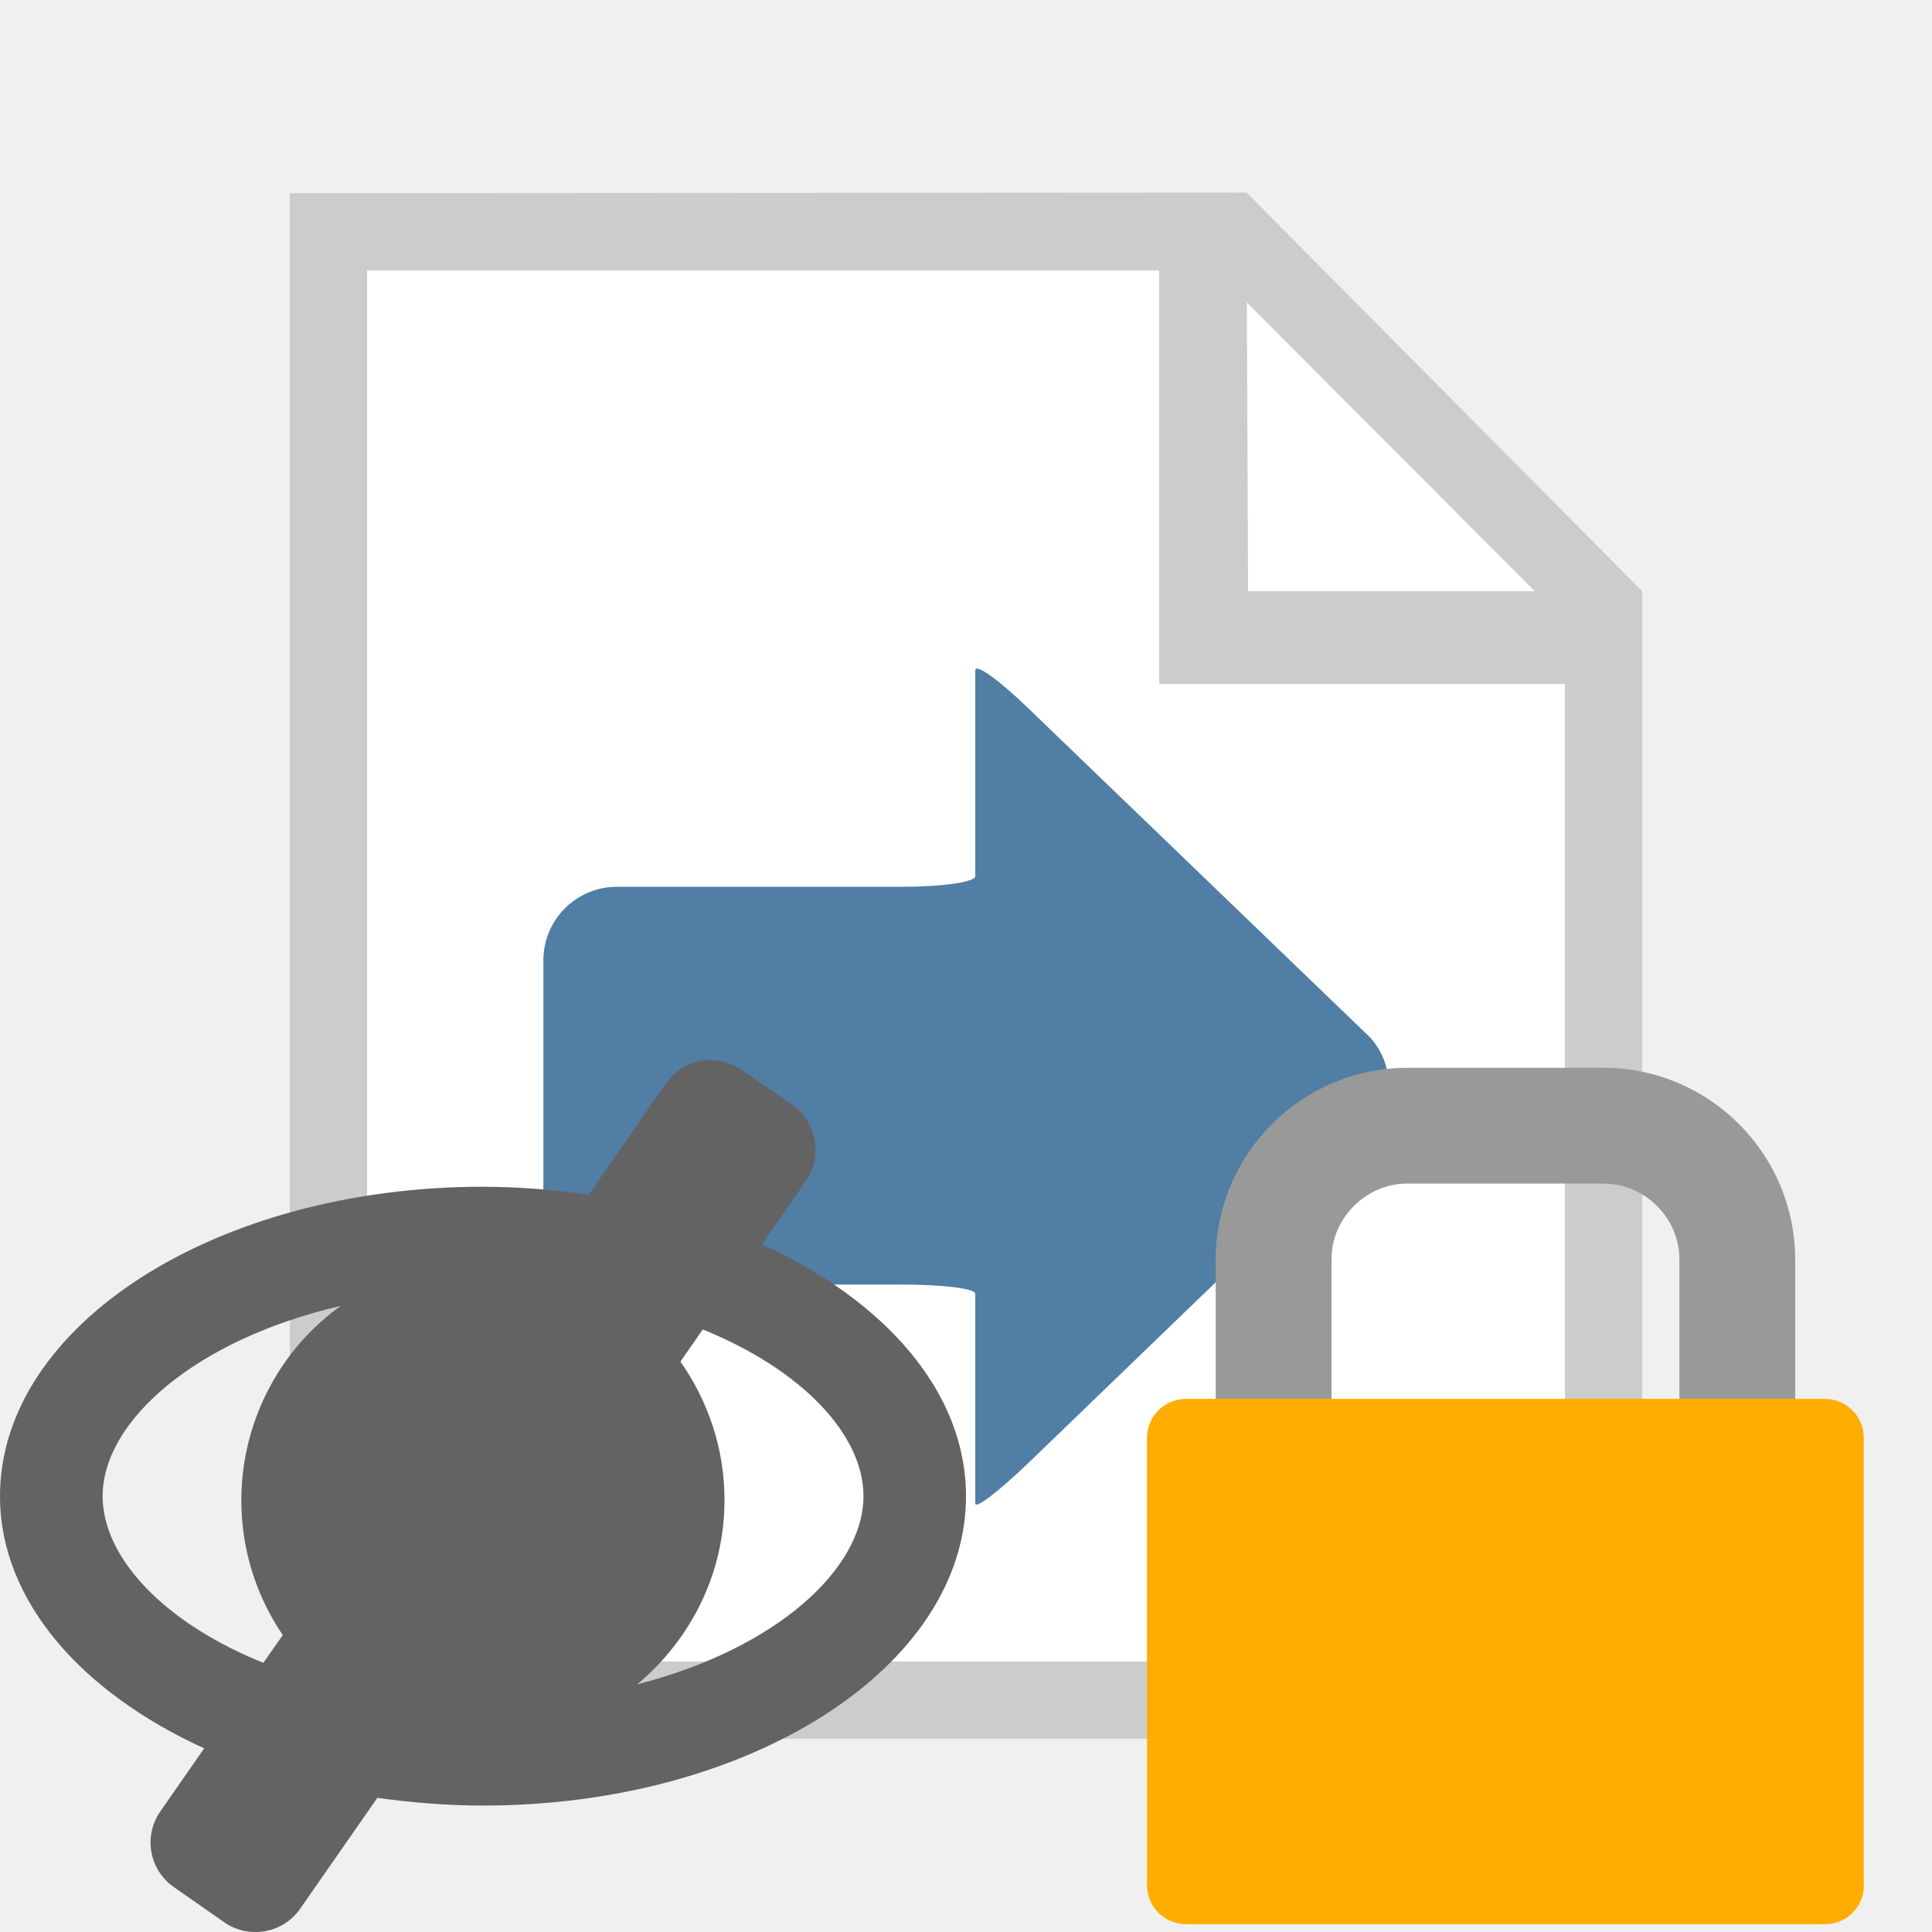
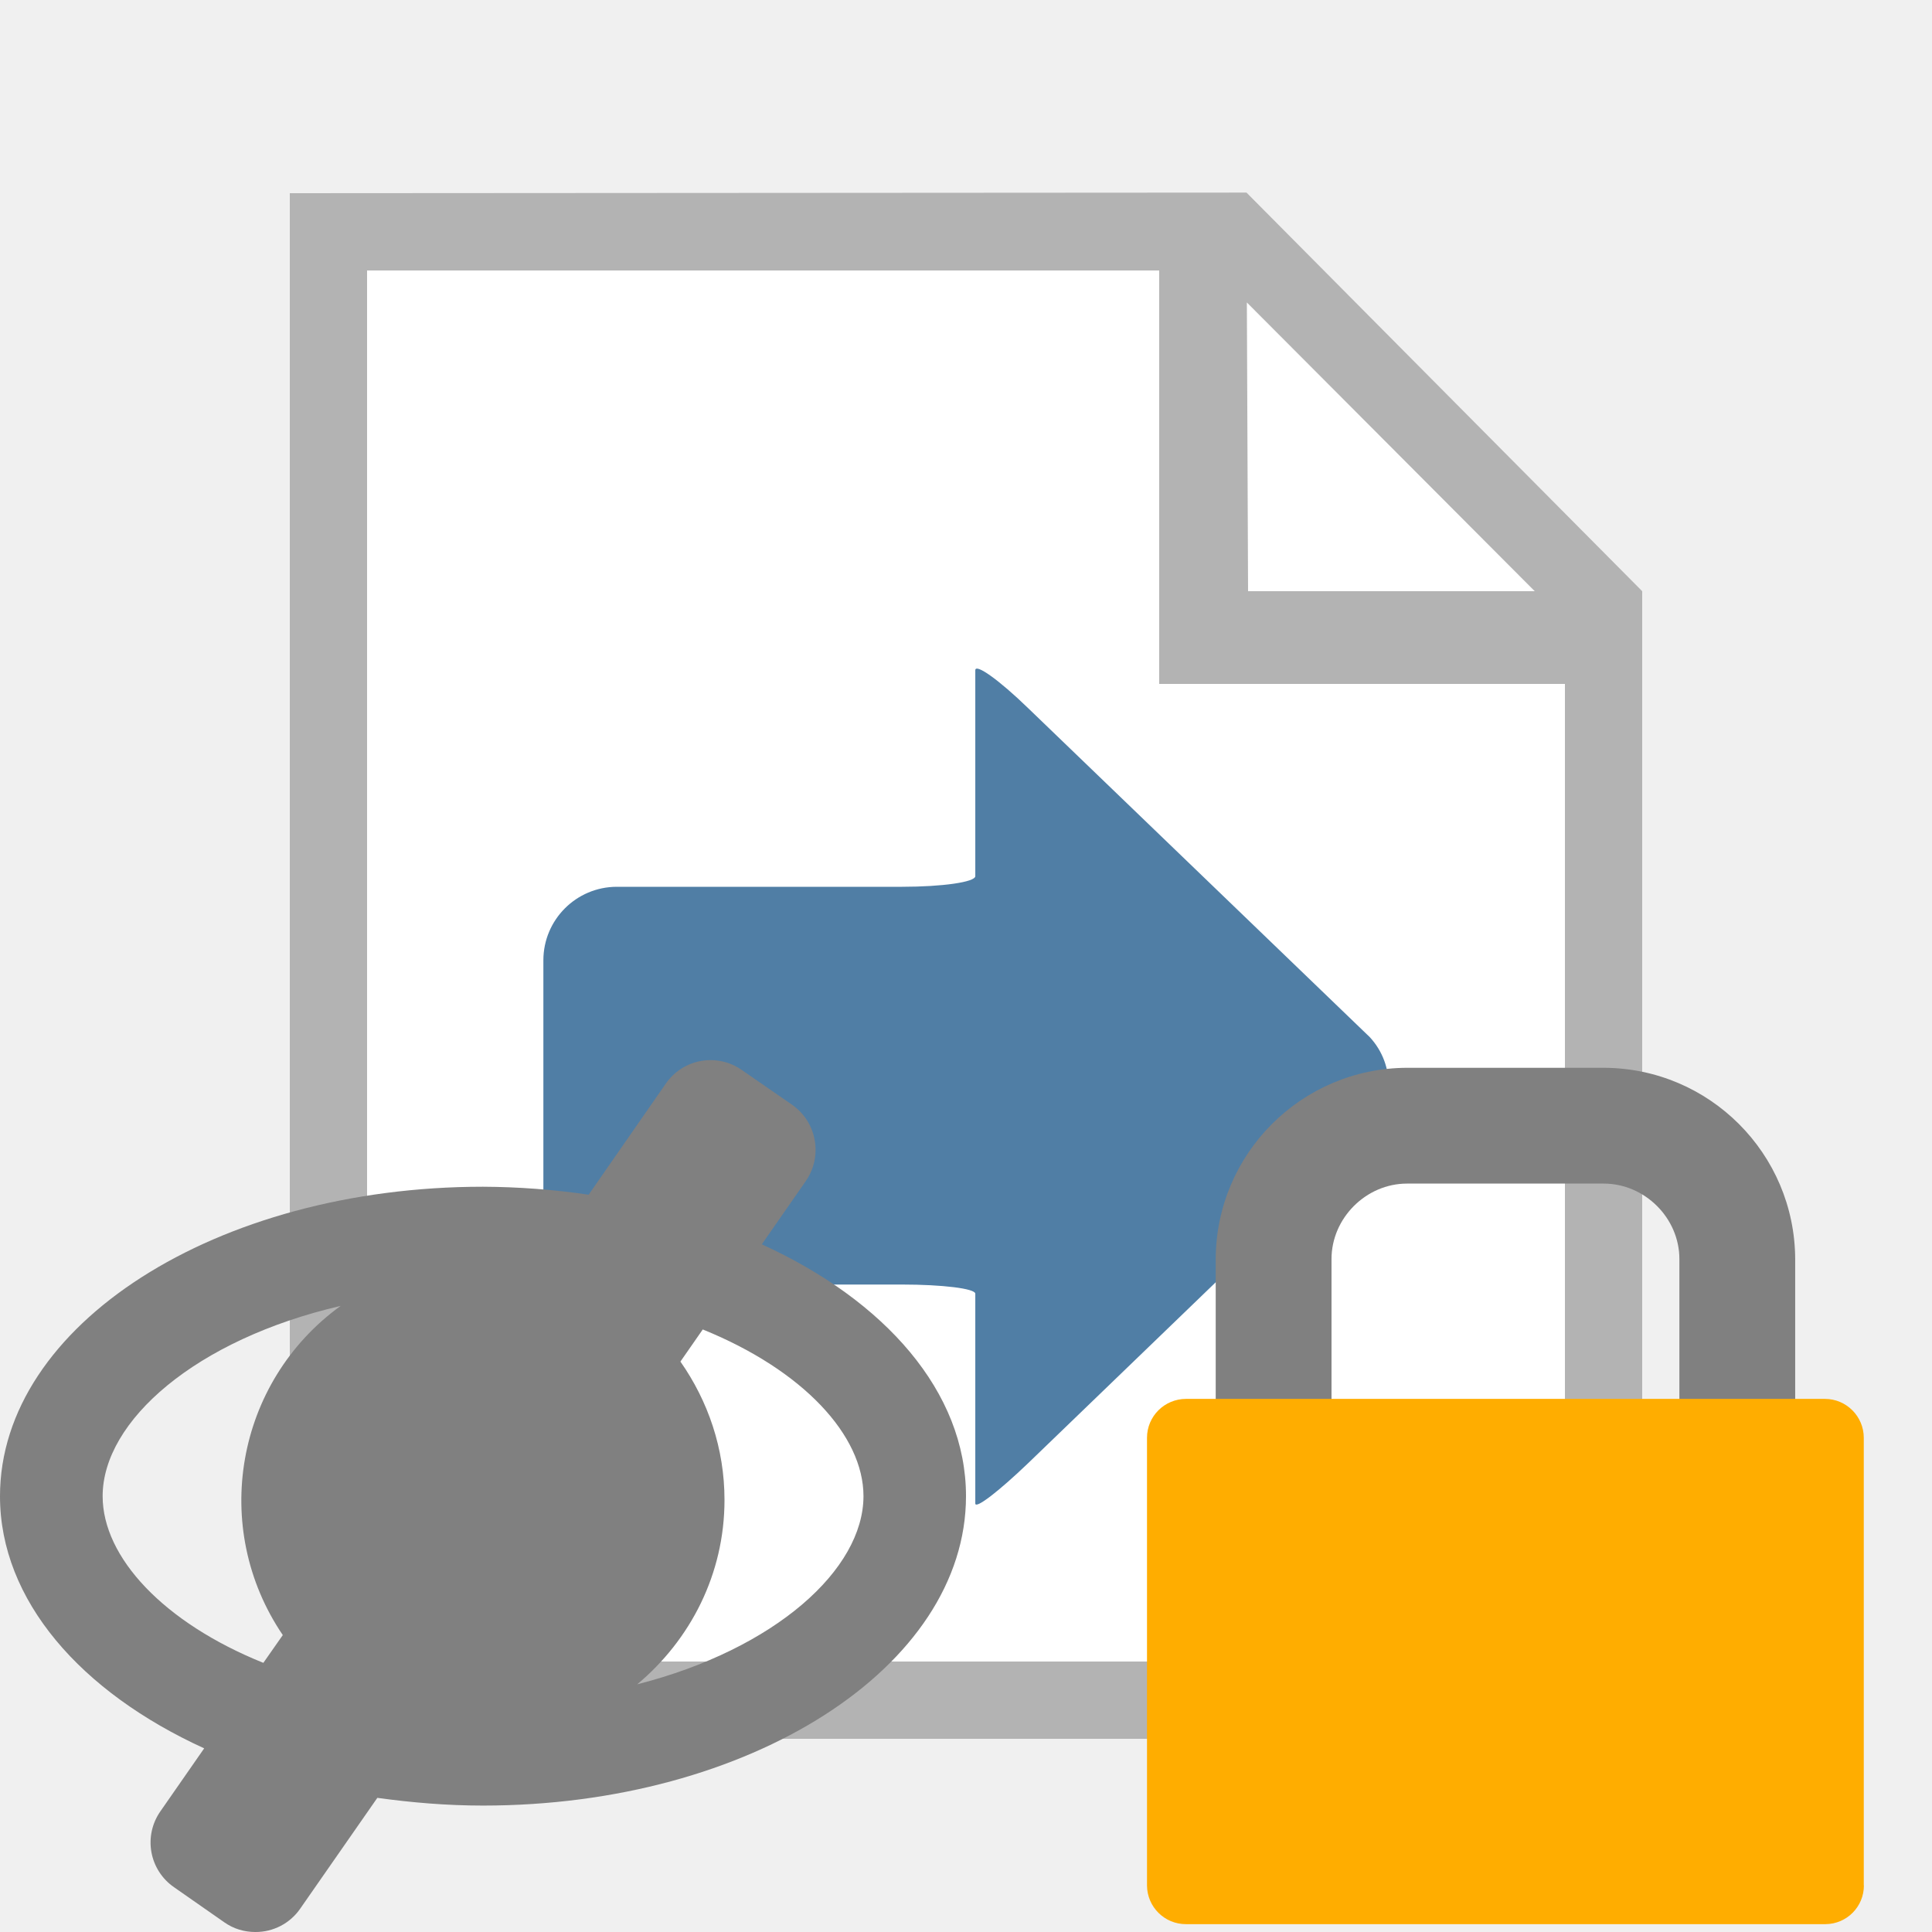
<svg xmlns="http://www.w3.org/2000/svg" width="18" height="18" viewBox="0 0 16 16">
-   <path fill="#FFF" d="M13.12 4.96v9.12H2.88V1.92h7.296l2.944 3.04z" />
-   <path fill="#FFF" d="M13.12 4.96v9.12H2.88V1.92h7.296l2.944 3.04z" />
-   <linearGradient id="a" x1="45288.328" y1="-64597.055" x2="45663.332" y2="-64972.059" gradientTransform="matrix(.032 0 0 -.032 -1448.045 -2064.288)">
-     <stop offset="0" stop-color="#ccc" />
-     <stop offset="1" stop-color="#b3b3b3" />
-   </linearGradient>
-   <path fill="url(#a)" d="M10.323 1.595L2.4 1.6v12.8h11.2V4.896l-3.277-3.301zm2.387 3.301h-2.374l-.01-2.391 2.384 2.391zm.25 8.864H3.04V2.24H9.6v3.424h3.36v8.096z" />
-   <linearGradient id="b" x1="32300.098" y1="46044.176" x2="32418.592" y2="46162.672" gradientTransform="matrix(.036 0 0 .036 -1157.46 -1650.732)">
-     <stop offset="0" stop-color="#507ea5" />
-     <stop offset="1" stop-color="#335f7f" />
-   </linearGradient>
-   <path fill="url(#b)" d="M8.077 5.551v1.705c0 .049-.273.088-.607.088H5.107a.609.609 0 00-.607.608v2.081c0 .335.273.605.607.605H7.47c.333 0 .607.033.607.076v1.737c0 .05.197-.103.437-.333l2.807-2.707a.588.588 0 00.021-.824l-.021-.02-2.807-2.703c-.24-.233-.437-.373-.437-.313z" />
-   <linearGradient id="c" x1="45588.125" y1="-64792.336" x2="45693.91" y2="-64898.121" gradientTransform="matrix(.032 0 0 -.032 -1448.045 -2064.288)">
-     <stop offset="0" stop-color="#999" />
-     <stop offset="1" stop-color="#666" />
-   </linearGradient>
-   <path fill="url(#c)" d="M11.027 11.745v-1.318c0-.34.287-.625.625-.625h1.63c.339 0 .626.285.626.625v1.318h.959v-1.318a1.59 1.59 0 00-1.585-1.584h-1.63a1.59 1.59 0 00-1.584 1.584v1.318h.959z" />
-   <linearGradient id="d" x1="45563.586" y1="-64861.586" x2="45718.441" y2="-65016.441" gradientTransform="matrix(.032 0 0 -.032 -1448.045 -2064.288)">
-     <stop offset="0" stop-color="#ffad00" />
-     <stop offset="1" stop-color="#d68900" />
-   </linearGradient>
-   <path fill="url(#d)" d="M15.436 15.614a.32.32 0 01-.318.321H9.822a.322.322 0 01-.323-.321v-3.707c0-.179.146-.322.323-.322h5.291c.179 0 .322.146.322.322v3.707h.001z" />
-   <linearGradient id="e" x1="289.286" y1="-404.974" x2="294.037" y2="-409.725" gradientTransform="matrix(1 0 0 -1 -287.66 -394.96)">
-     <stop offset="0" stop-color="#636363" />
-     <stop offset="1" stop-color="#2e2e2e" />
-   </linearGradient>
-   <path fill="url(#e)" d="M6.309 10.305l.365-.525a.455.455 0 00-.113-.63l-.418-.289a.45.45 0 00-.629.113l-.639.92A6.207 6.207 0 004 9.828c-2.209 0-4 1.146-4 2.563 0 .863.671 1.623 1.691 2.088l-.363.522a.45.45 0 00.113.628l.417.291c.078.055.167.08.257.08a.448.448 0 00.371-.193l.639-.918c.283.039.574.064.875.064 2.209 0 4-1.146 4-2.563 0-.863-.671-1.62-1.691-2.085zM.85 12.391c0-.623.771-1.298 1.971-1.576a1.987 1.987 0 00-.479 2.726l-.161.23c-.827-.333-1.331-.875-1.331-1.38zm4.427 1.558c.439-.367.723-.911.723-1.527 0-.428-.137-.82-.365-1.146l.185-.266c.829.336 1.331.876 1.331 1.381-.001.606-.728 1.265-1.874 1.558z" />
+   <path d="M13.12 4.96v9.12H2.88V1.92h7.296l2.944 3.04z" fill="#fff" />
+   <path d="M10.323 1.595L2.4 1.6v12.8h11.2V4.896l-3.277-3.301zm2.387 3.301h-2.374l-.01-2.391 2.384 2.391zm.25 8.864H3.04V2.24H9.6v3.424h3.36v8.096z" fill="#b3b3b3" />
+   <path fill="#507ea5" d="M8.077 5.551v1.705c0 .049-.273.088-.607.088H5.107a.609.609 0 00-.607.608v2.081c0 .335.273.605.607.605H7.47c.333 0 .607.033.607.076v1.737c0 .05.197-.103.437-.333l2.807-2.707a.588.588 0 00.021-.824l-.021-.02-2.807-2.703c-.24-.233-.437-.373-.437-.313z" />
+   <path fill="gray" d="M11.027 11.745v-1.318c0-.34.287-.625.625-.625h1.63c.339 0 .626.285.626.625v1.318h.959v-1.318a1.59 1.59 0 00-1.585-1.584h-1.63a1.59 1.59 0 00-1.584 1.584v1.318h.959z" />
+   <path fill="#ffad00" d="M15.436 15.614a.32.32 0 01-.318.321H9.822a.322.322 0 01-.323-.321v-3.707c0-.179.146-.322.323-.322h5.291c.179 0 .322.146.322.322v3.707h.001z" />
+   <path d="M6.309 10.305l.365-.525a.455.455 0 00-.113-.63l-.418-.289a.45.45 0 00-.629.113l-.639.92A6.207 6.207 0 004 9.828c-2.209 0-4 1.146-4 2.563 0 .863.671 1.623 1.691 2.088l-.363.522a.45.45 0 00.113.628l.417.291c.078.055.167.08.257.08a.448.448 0 00.371-.193l.639-.918c.283.039.574.064.875.064 2.209 0 4-1.146 4-2.563 0-.863-.671-1.62-1.691-2.085zM.85 12.391c0-.623.771-1.298 1.971-1.576a1.987 1.987 0 00-.479 2.726l-.161.23c-.827-.333-1.331-.875-1.331-1.38zm4.427 1.558c.439-.367.723-.911.723-1.527 0-.428-.137-.82-.365-1.146l.185-.266c.829.336 1.331.876 1.331 1.381-.001.606-.728 1.265-1.874 1.558z" fill="gray" />
</svg>
